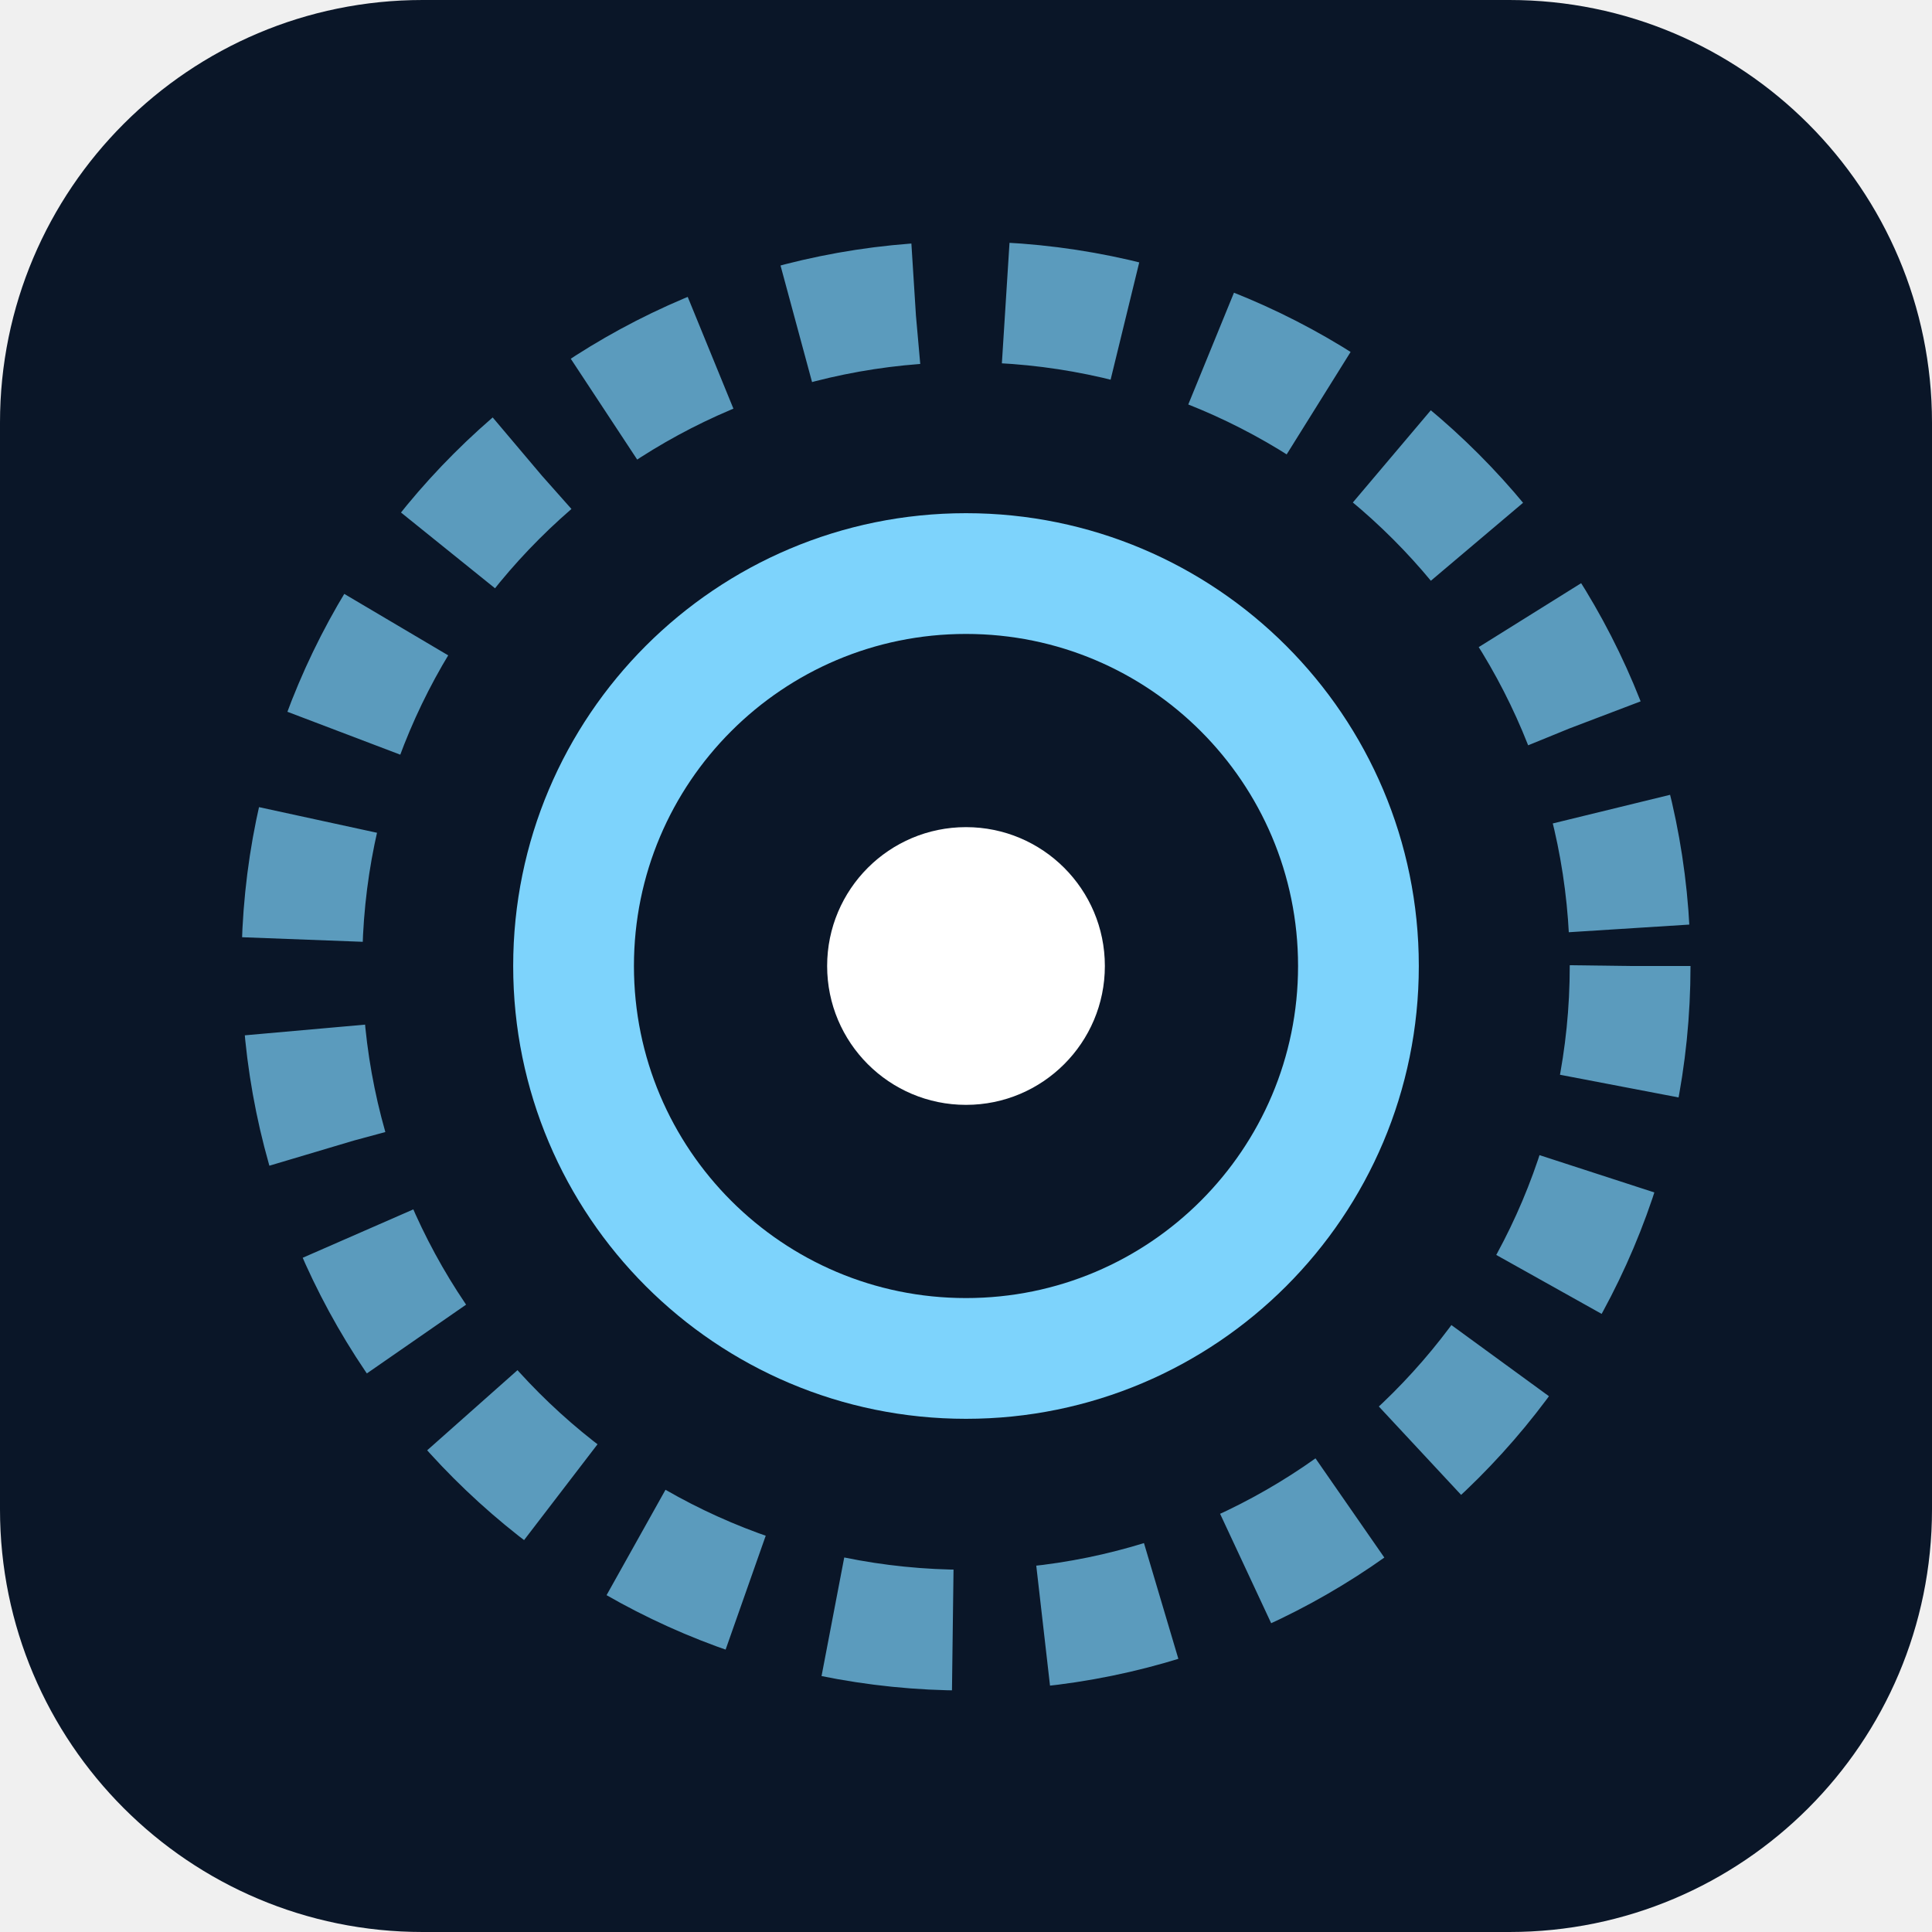
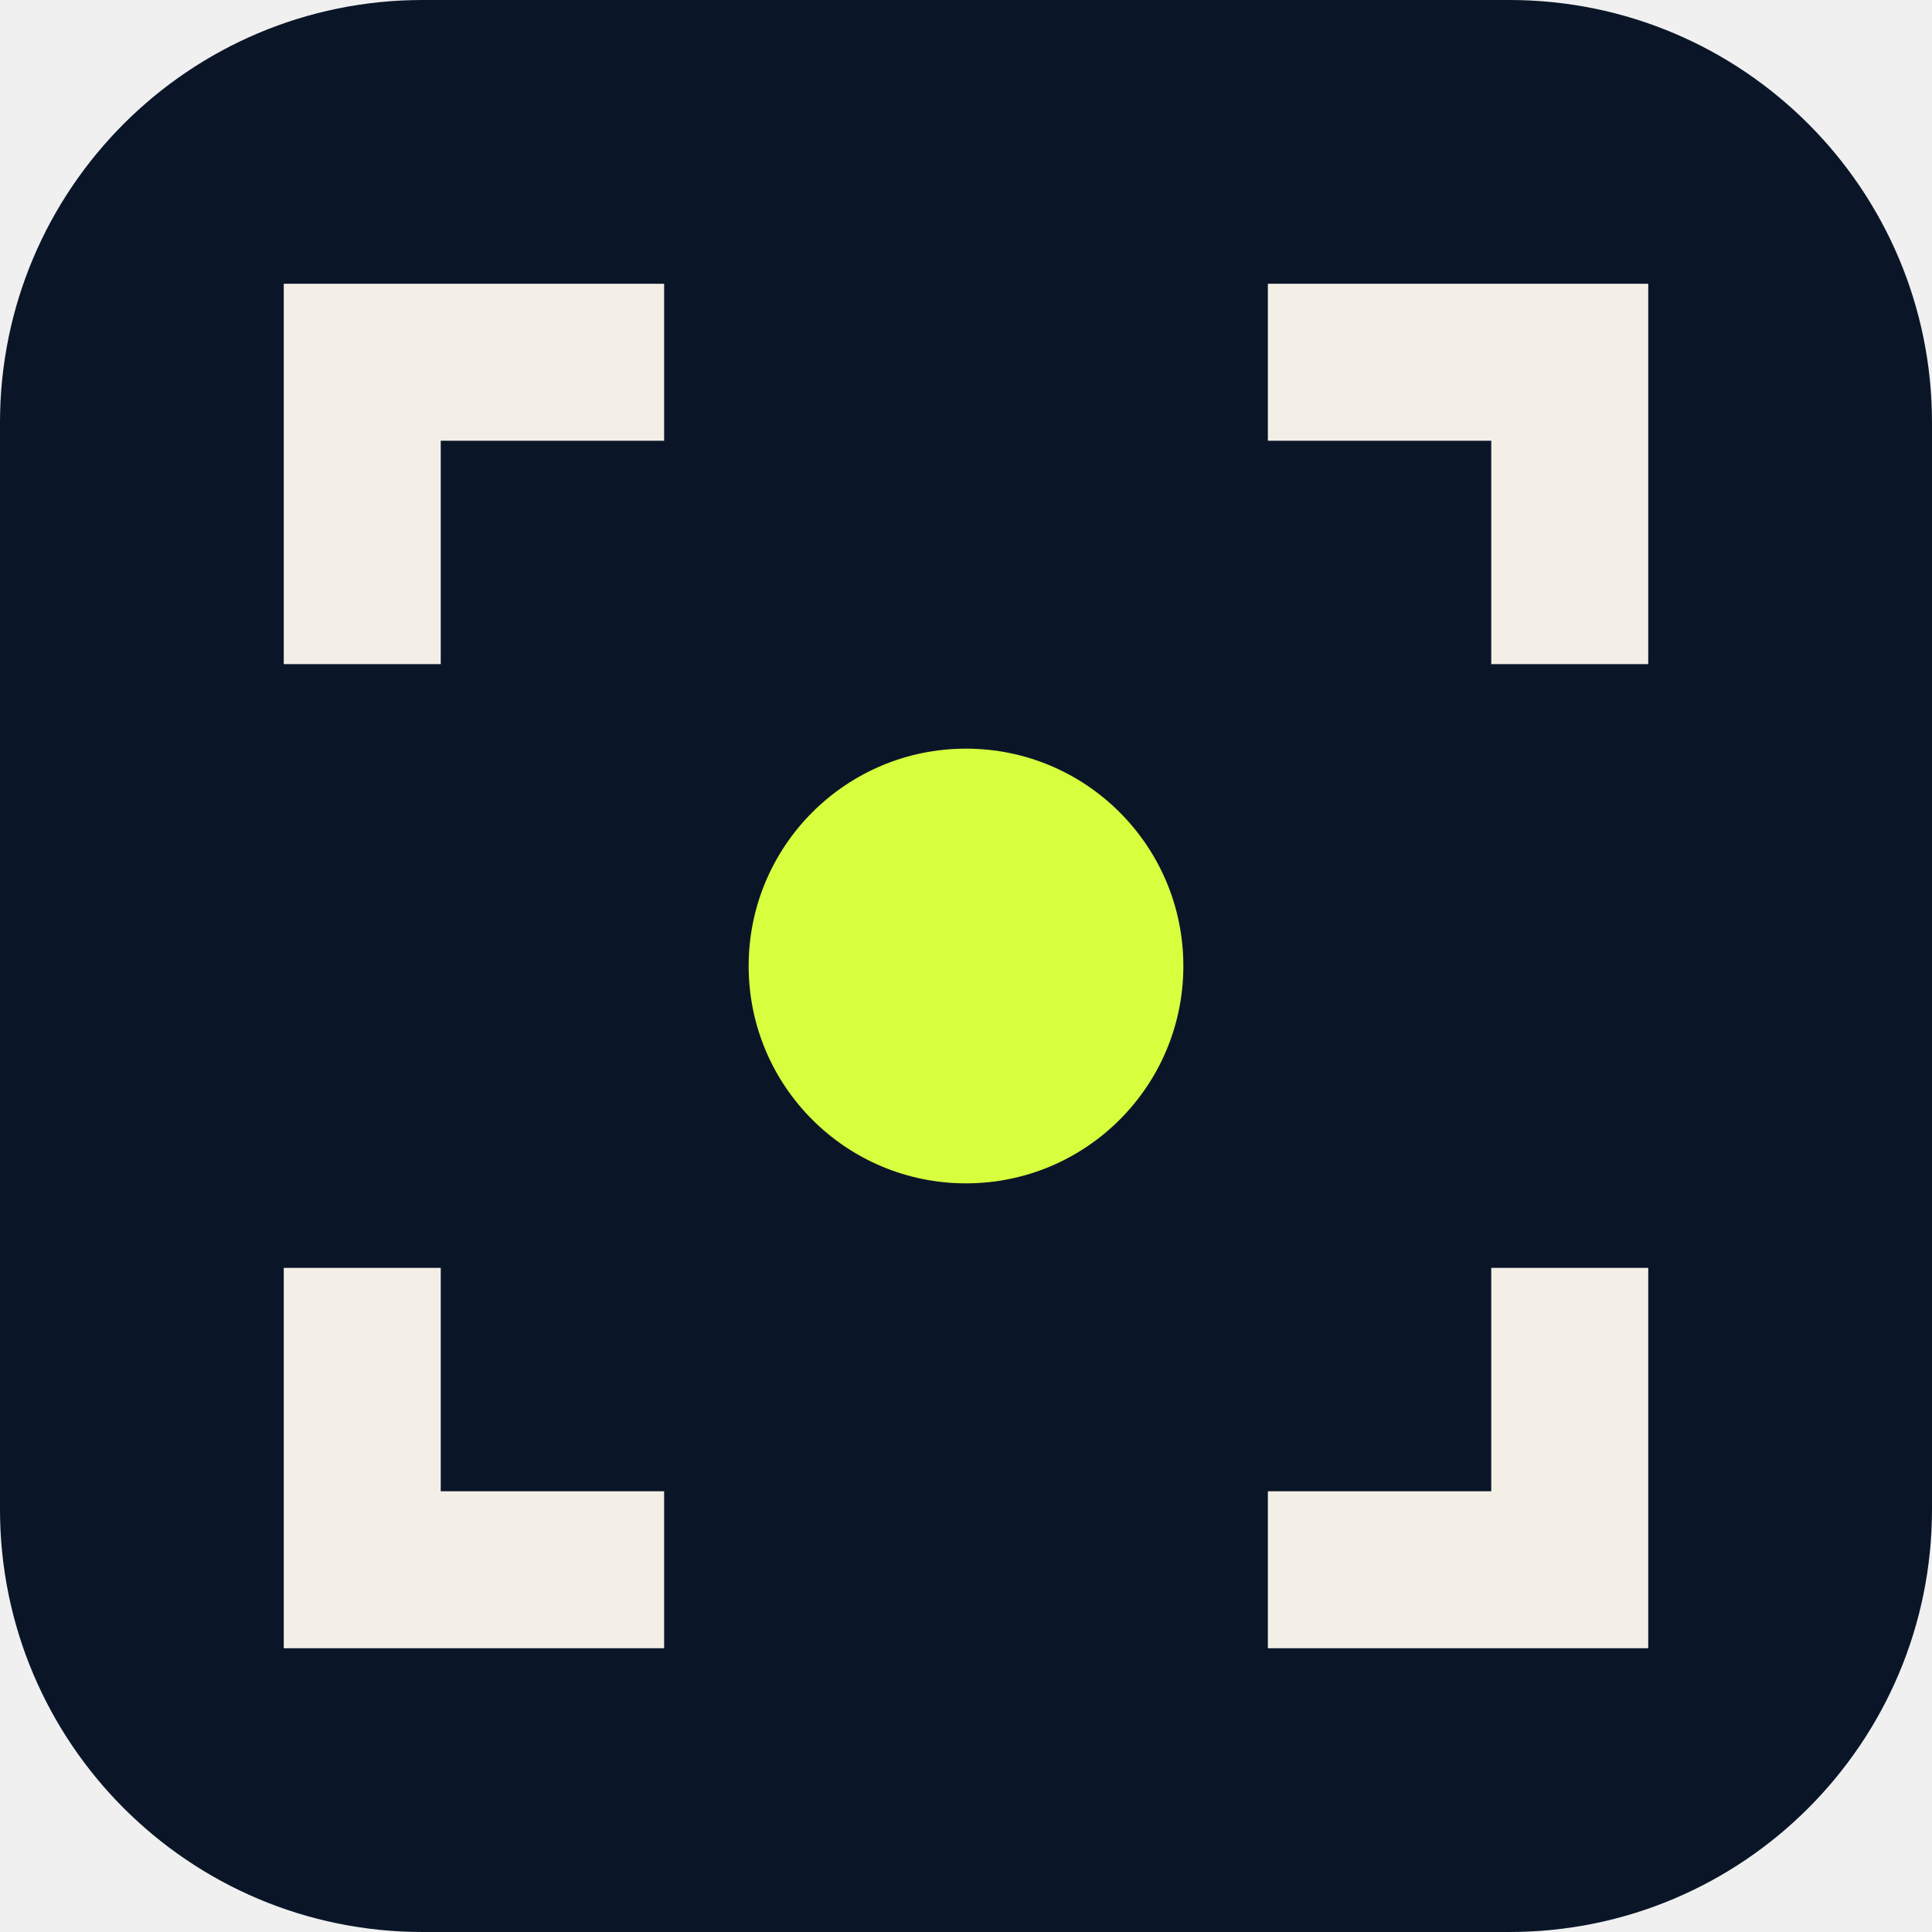
<svg xmlns="http://www.w3.org/2000/svg" viewBox="0 0 32 32" width="32" height="32">
  <rect width="32" height="32" rx="7" fill="#0A1628" />
-   <circle cx="16" cy="16" r="11" fill="none" stroke="#7dd3fc" stroke-width="2" stroke-dasharray="2 1.5" opacity="0.7" />
-   <circle cx="16" cy="16" r="6.5" fill="none" stroke="#7dd3fc" stroke-width="2" />
-   <circle cx="16" cy="16" r="2.3" fill="#FFFFFF" />
+   <path d="M6 11V6H11" stroke="#F4EFE6" stroke-width="2.6" fill="none" />
+   <path d="M21 6H26V11" stroke="#F4EFE6" stroke-width="2.6" fill="none" />
+   <path d="M26 21V26H21" stroke="#F4EFE6" stroke-width="2.6" fill="none" />
+   <path d="M11 26H6V21" stroke="#F4EFE6" stroke-width="2.6" fill="none" />
+   <circle cx="16" cy="16" r="3.6" fill="#D8FF3E" />
</svg>
